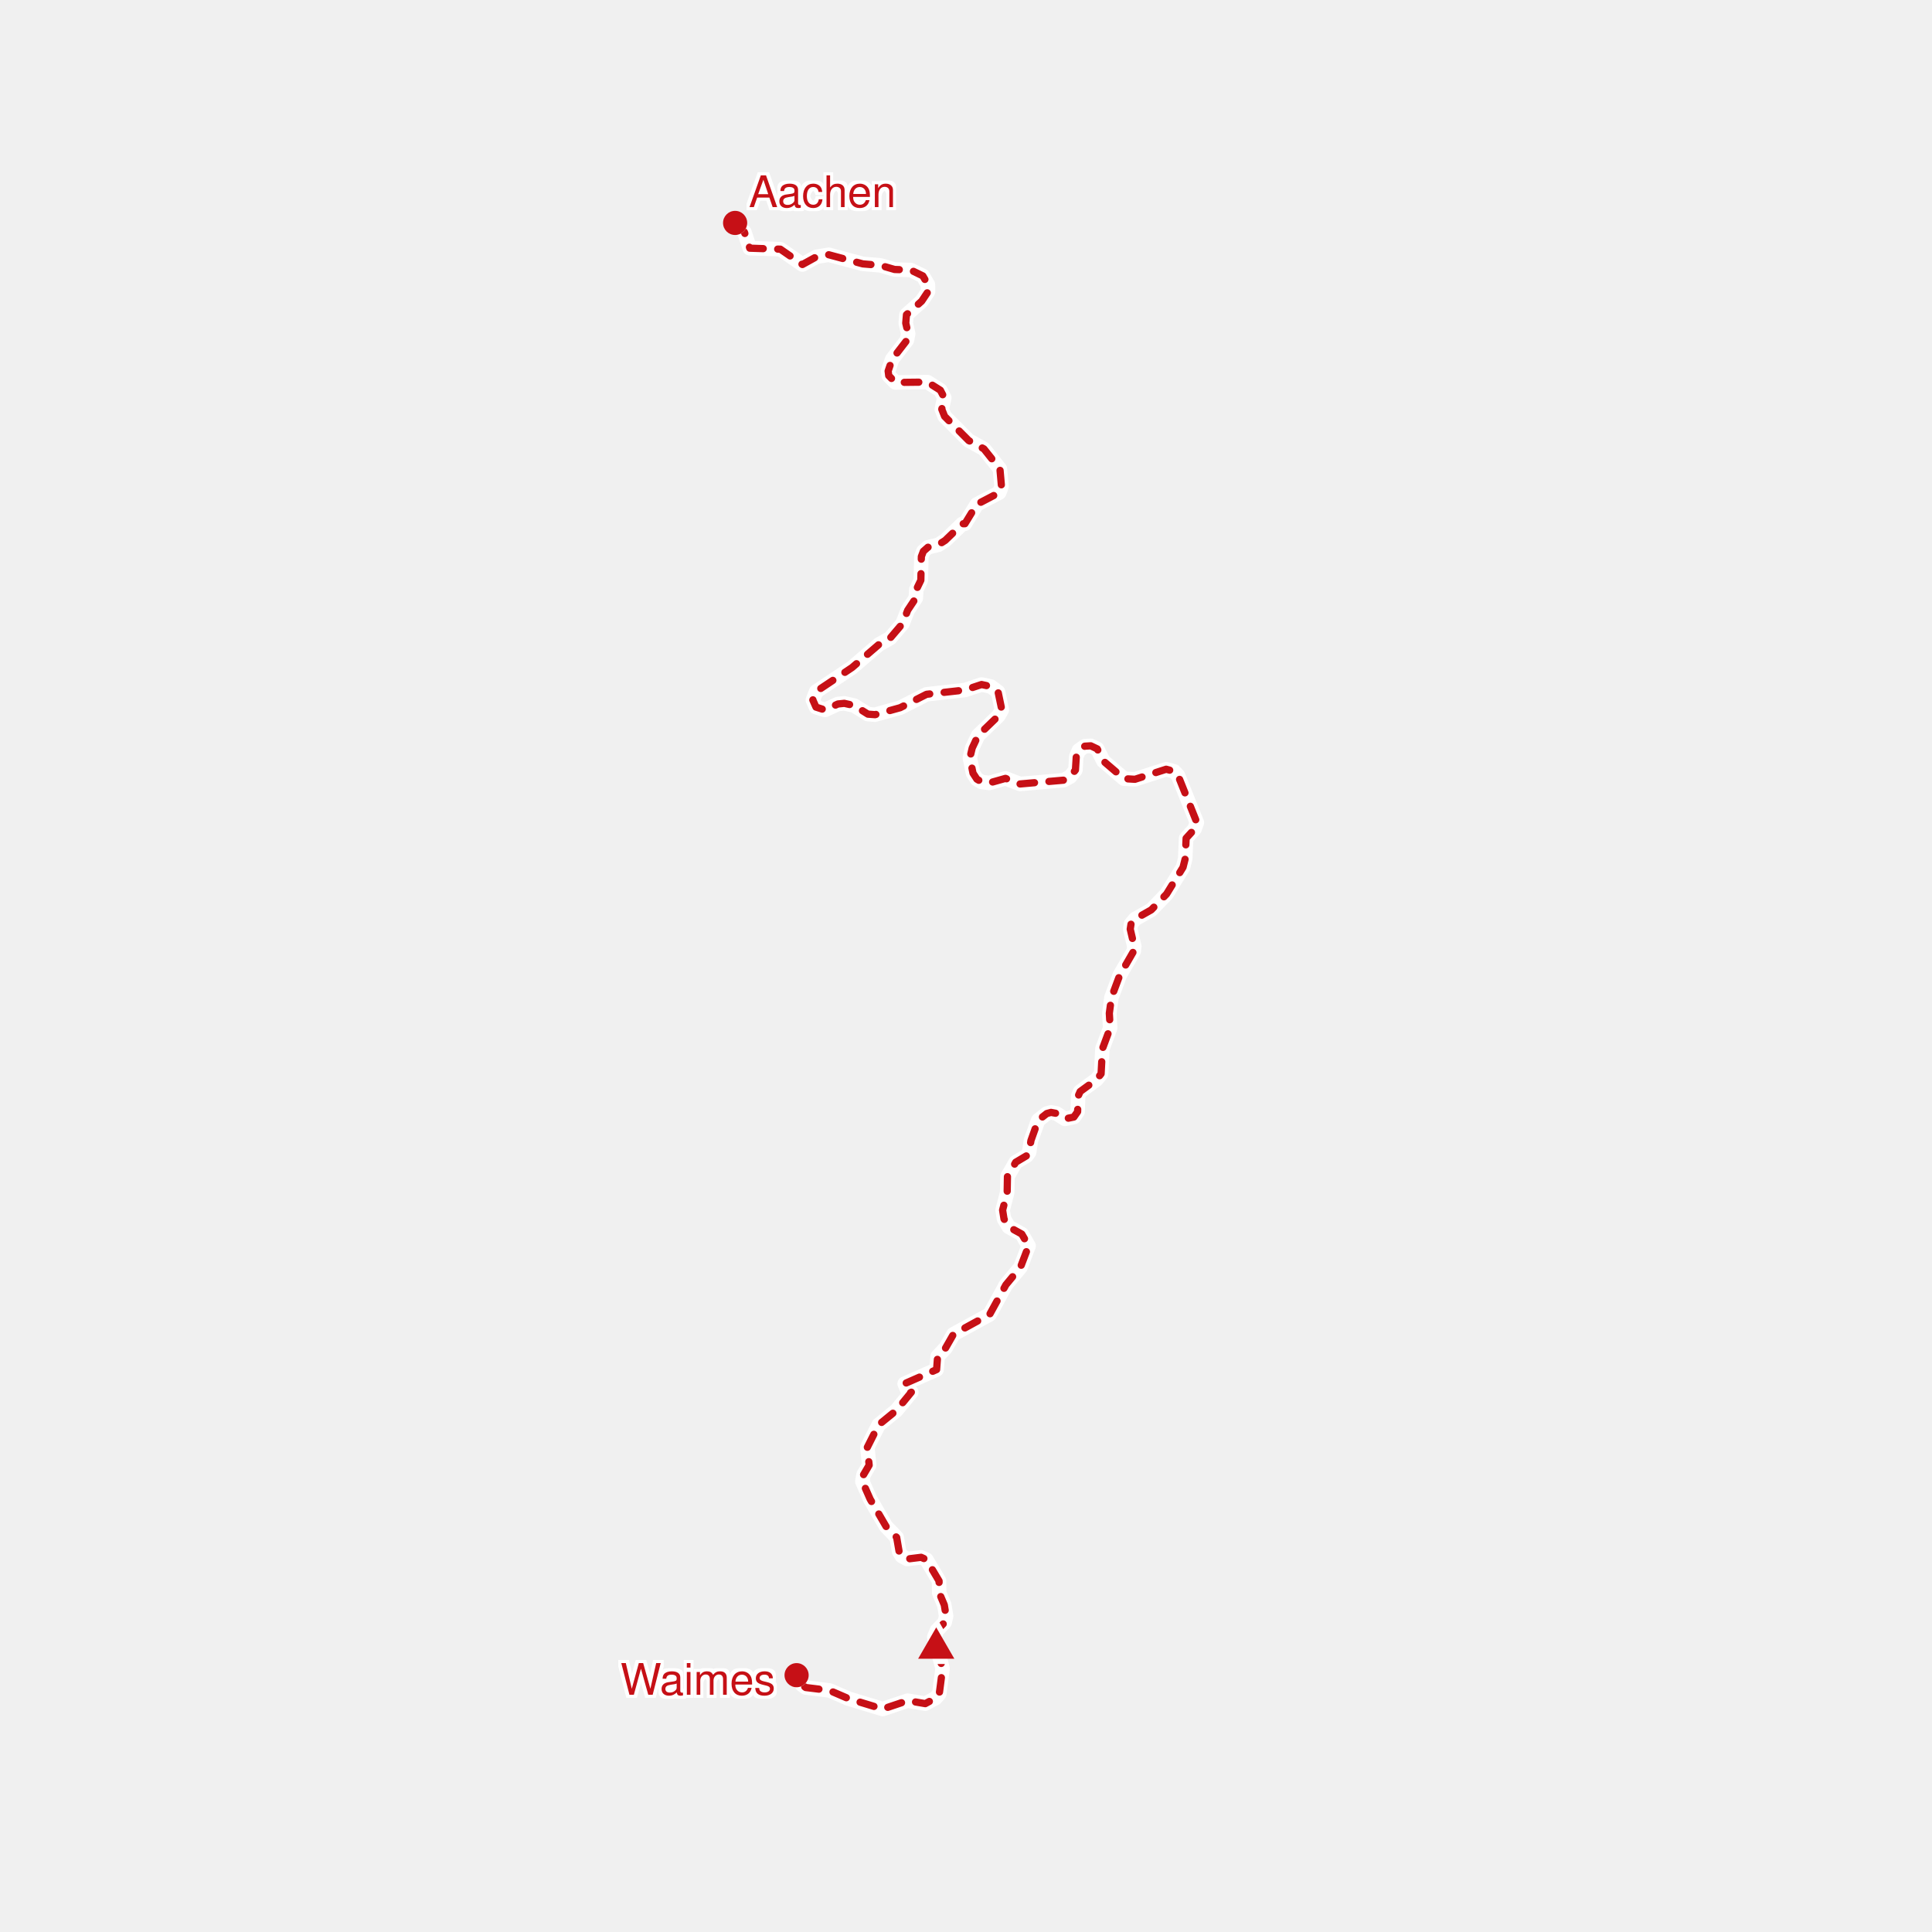
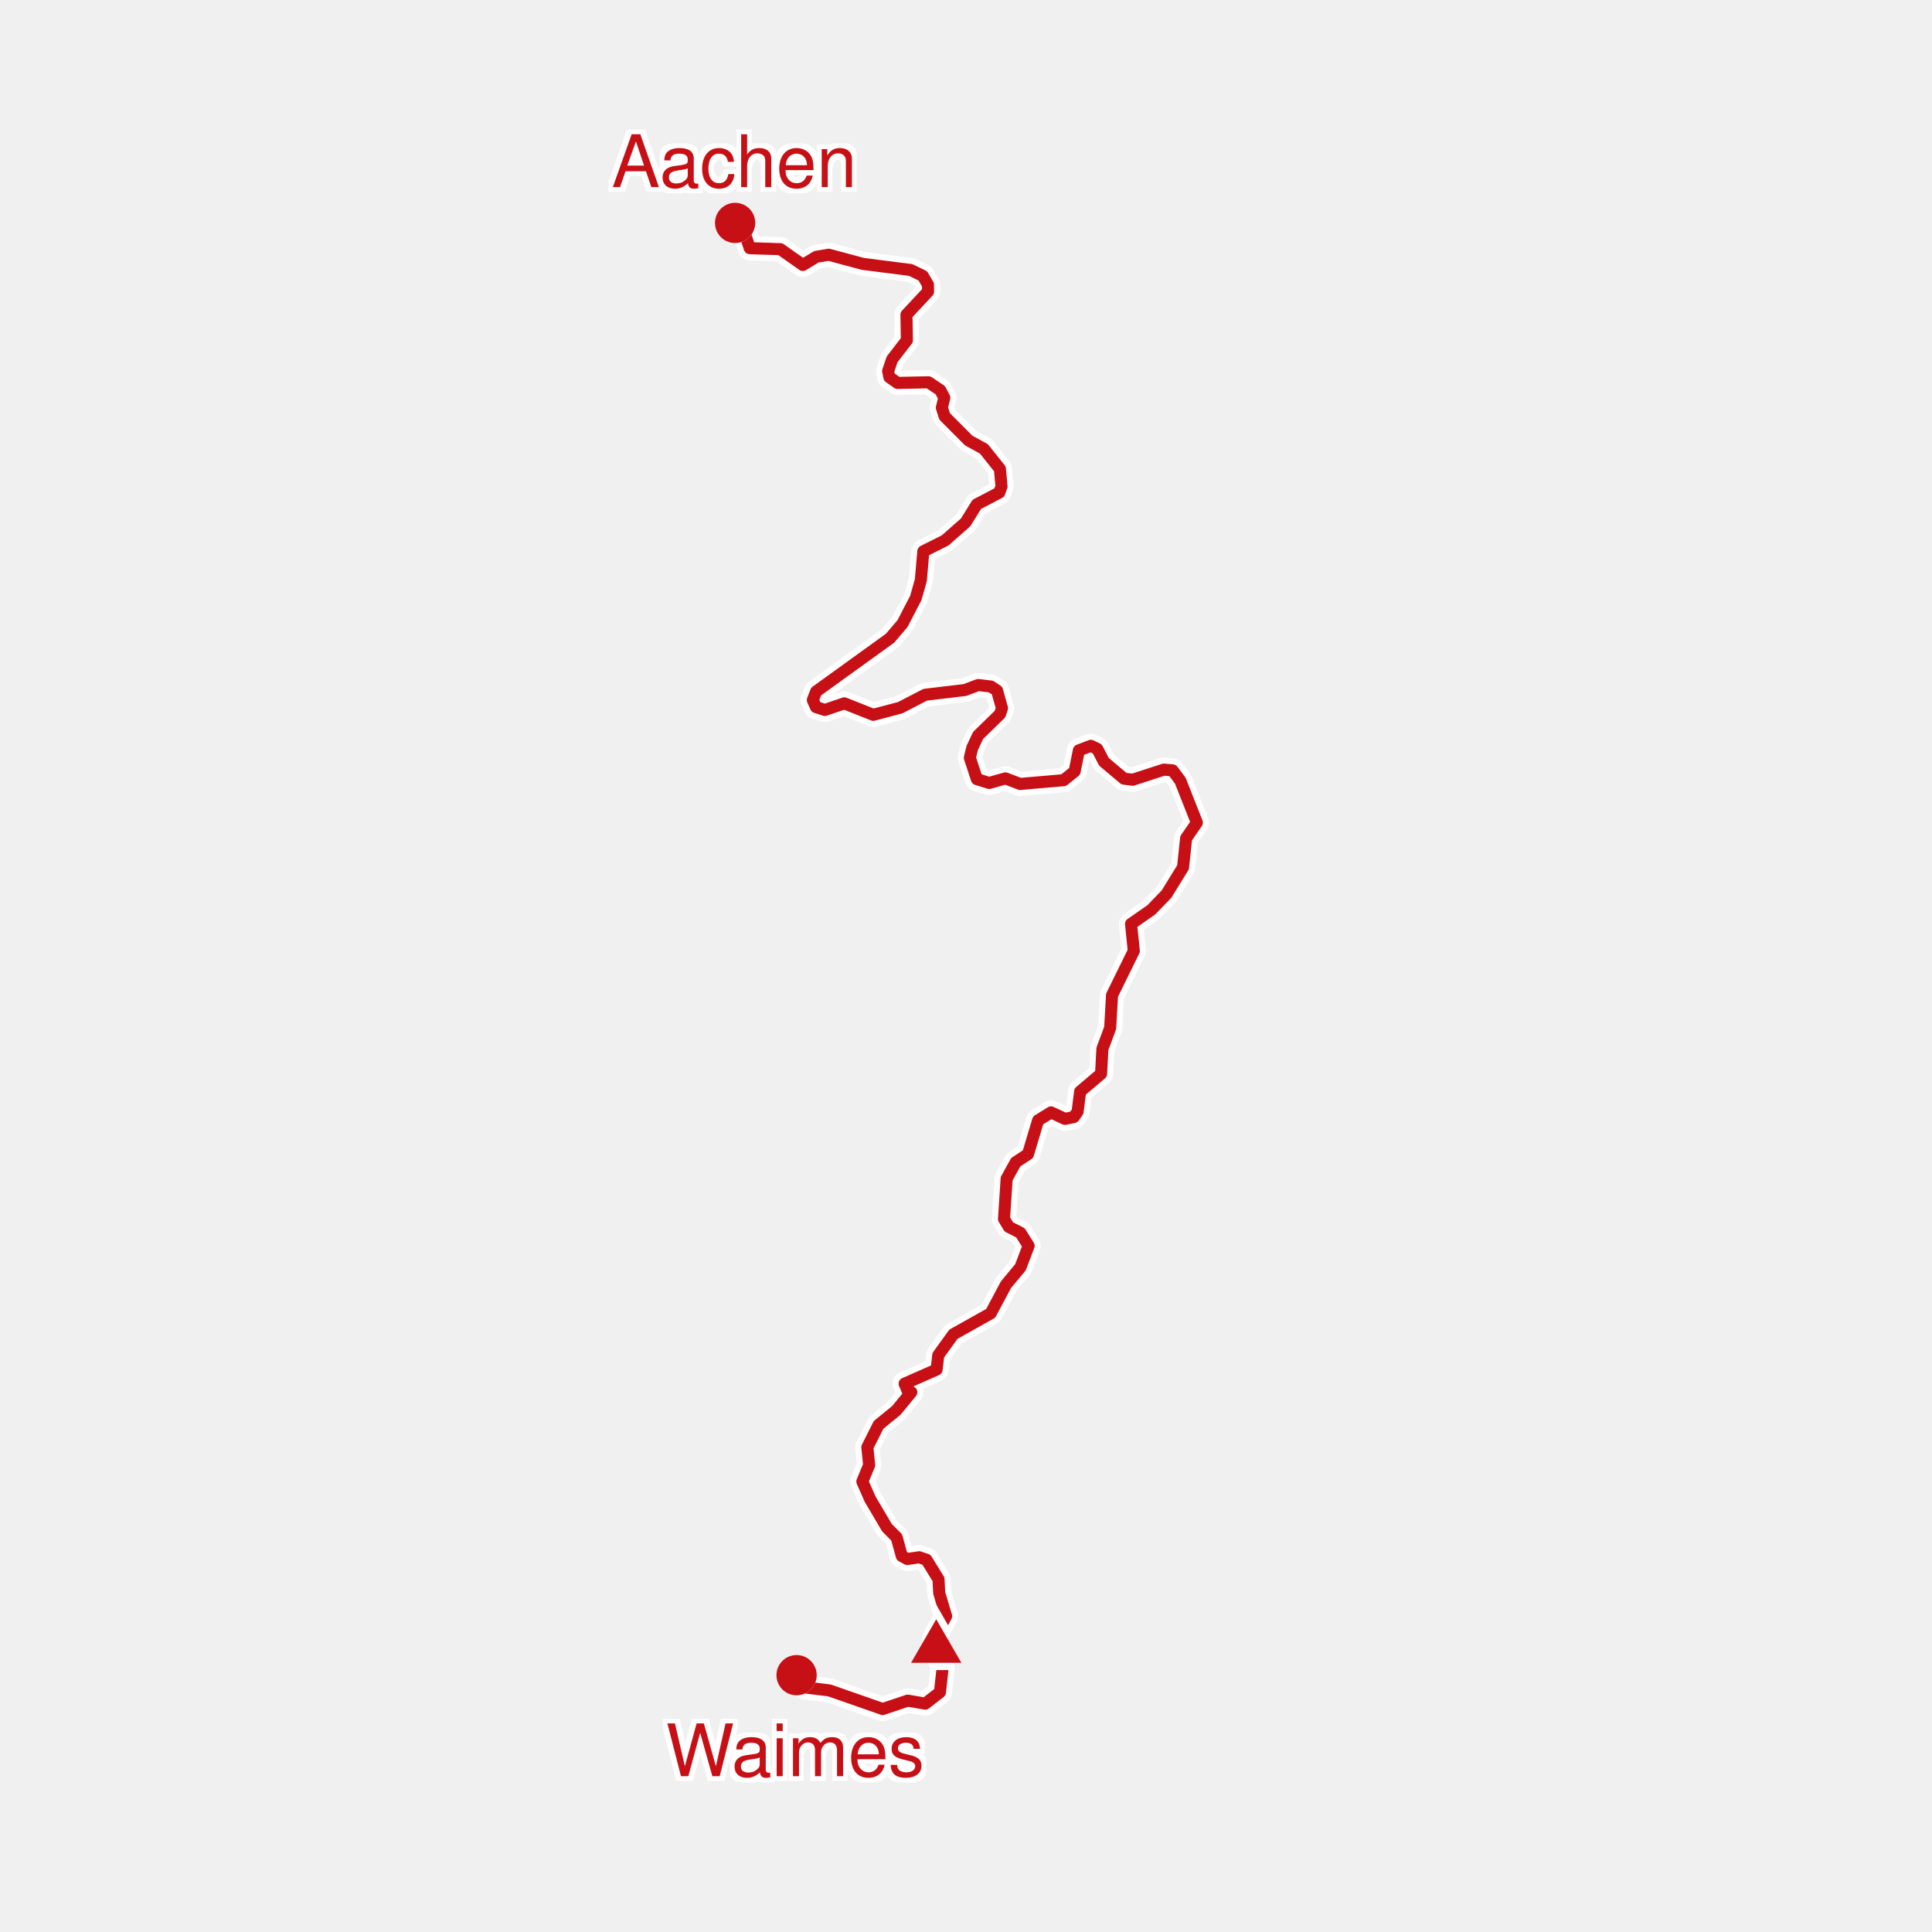
- <svg xmlns="http://www.w3.org/2000/svg" version="1.1" viewBox="0 0 800 800">
+ <svg xmlns="http://www.w3.org/2000/svg" version="1.1" viewBox="0 0 480 480">
  <style>
    .lineBackground {
      fill: none;
      stroke-width: 6;
      stroke: #FFFFFF;
      stroke-linejoin: round;
      stroke-linecap: round;
    }
  </style>
  <style>
    .line {
      fill: none;
      stroke-width: 3;
      stroke: #C61016;
      stroke-linejoin: round;
-       stroke-dasharray: 6 6;
      stroke-linecap: round;
    }
  </style>
  <style>
    .flying {
      stroke-dasharray: 2 8;
    }
  </style>
  <style>
    .ferry {
-       stroke-dasharray: 2 12;
+       stroke-dasharray: 2 8;
    }
  </style>
  <style>
    .stage {
      r: 5;
      fill: #C61016;
    }
  </style>
  <style>
    .home {
      fill: #C61016;
    }
  </style>
  <style>
    .partialAttendance {
      opacity: 0.5;
    }
  </style>
  <style>
    .dayStop {
      r: 3.75;
      fill: none;
      stroke: #C61016;
      stroke-width: 2.5;
    }
  </style>
  <defs>
    <filter id="whiteOutlineEffect" width="200%" height="200%" x="-50%" y="-50%" color-interpolation-filters="sRGB">
      <feMorphology id="SvgjsFeMorphology1036" result="SvgjsFeMorphology1036" in="SourceAlpha" radius="1" operator="dilate" />
      <feColorMatrix id="SvgjsFeColorMatrix1037" result="SvgjsFeColorMatrix1037" in="SvgjsFeMorphology1036" values="-1 0 0 0 1 0 -1 0 0 1 0 0 -1 0 1 0 0 0 1 0" type="matrix" />
      <feMerge id="SvgjsFeMerge1038" result="SvgjsFeMerge1038" in="SourceGraphic">
        <feMergeNode id="SvgjsFeMergeNode1039" result="SvgjsFeMergeNode1039" in="SvgjsFeColorMatrix1037" />
        <feMergeNode id="SvgjsFeMergeNode1040" result="SvgjsFeMergeNode1040" in="SourceGraphic" />
      </feMerge>
    </filter>
    <mask id="SvgjsMask1041">
-       <rect width="800" height="800" x="0" y="0" fill="white" />
-       <circle r="5" cx="304.398" cy="92.308" fill="black" />
-       <circle r="5" cx="329.851" cy="693.656" fill="black" />
-       <polygon points="387.673,673.864 380.173,686.854 395.173,686.854" transform="matrix(1.5,0,0,1.5,-193.8365,-341.262)" fill="black" />
+       <rect width="480" height="480" x="0" y="0" fill="white" />
+       <circle r="5" cx="182.639" cy="55.385" fill="black" />
+       <circle r="5" cx="197.91" cy="416.193" fill="black" />
+       <polygon points="232.604,402.298 226.354,413.123 238.854,413.123" transform="matrix(1.5,0,0,1.5,-116.3019,-204.7572)" fill="black" />
    </mask>
  </defs>
  <style>
    .label {
-       font-family: Helvetica;
+       font-family: Helvetica Neue, Helvetica, sans-serif;
      font-size: 18px;
      fill: #C61016;
      filter: url(#whiteOutlineEffect);
    }
  </style>
  <style>
    .labelRect {
      display: none;
    }
  </style>
  <style>
    .elevationMarker {
      fill: #C61016;
    }
  </style>
-   <path d="M304.398 92.308L308.236 96.108L310.462 102.77L323.131 103.181L332.264 109.53L338.037 106.339L343.165 105.484L357.27 109.267L364.53 109.875L370.449 111.586L377.095 111.8L382.13 114.25L384.241 117.868L384.293 120.73L381.641 124.709L375.348 130.316L375.057 133.786L376.076 138.241L375.525 140.872L369.409 148.796L367.765 153.645L368.004 155.552L370.771 158.363L384.044 158.215L389.38 161.584L391.013 164.724L389.973 169.457L391.138 172.399L401.123 182.423L407.416 185.873L414.053 194.187L414.698 201.448L413.782 203.978L404.462 208.857L399.563 216.856L398.544 216.872L391.387 223.77L388.496 225.609L384.231 226.611L382.338 228.286L381.516 230.454L381.298 240.273L379.425 244.148L379.207 247.645L375.868 252.669L373.736 258.185L368.556 264.275L363.989 266.819L352.818 276.42L337.933 286.365L336.581 289.86L337.881 292.797L341.584 293.979L346.972 291.501L349.614 291.238L353.723 292.157L359.392 295.718L362.335 295.931L372.758 293.043L383.659 287.497L399.553 285.725L406.439 283.444L410.319 284.281L413.283 286.513L414.833 293.929L413.47 296.374L405.003 304.545L402.569 309.745L401.602 313.797L402.892 320.145L404.504 322.622L406.428 323.77L409.601 324.212L416.341 322.31L422.385 324.623L440.463 323.048L443.126 321.605L445.32 318.833L445.664 313.288L446.745 310.713L449.211 308.974L451.665 308.826L454.359 310.106L456.856 315.109L465.416 322.425L469.962 322.687L482.891 318.521L486.189 319.407L487.822 321.178L495.602 340.629L494.656 343.252L491.15 347.106L490.765 355.582L489.871 359.123L483.037 370.221L476.713 376.761L470.056 380.531L468.339 382.58L468.007 384.727L469.681 391.855L469.484 393.756L463.638 403.882L460.236 412.992L459.352 419.561L459.696 425.671L456.481 434.319L455.941 444.636L454.058 447.011L447.265 451.989L446.454 453.823L446.215 460.323L444.655 462.55L440.972 463.303L437.384 461.027L435.21 460.618L433.452 461.092L429.863 463.925L426.888 472.29L426.16 477.119L425.11 478.56L420.585 481.261L417.163 487.202L417.048 493.814L415.155 501.08L415.738 504.729L417.745 508.051L423.102 511.012L425.932 515.871L422.551 524.755L416.518 532.018L409.819 544.252L394.799 552.478L391.543 558.169L388.246 561.684L387.83 567.113L374.589 572.949L376.326 577.069L377.366 576.481L371.166 584.017L363.812 590.016L359.152 599.266L359.901 606.686L357.54 610.706L357.082 613.451L360.307 620.755L366.881 632.044L371.291 636.618L372.311 642.515L373.424 644.328L375.712 645.553L381.423 644.85L383.617 645.83L388.849 654.65L388.901 659.565L391.013 664.579L391.772 669.216L391.169 671.796L387.955 675.143L386.842 677.886L390.295 690.881L388.943 701.311L387.414 703.139L383.139 705.44L375.858 704.2L365.508 707.676L351.33 703.367L343.467 699.972L333.627 698.765L332.129 697.671L329.851 693.656 " class="lineBackground" />
-   <path d="M304.398 92.308L308.236 96.108L310.462 102.77L323.131 103.181L332.264 109.53L338.037 106.339L343.165 105.484L357.27 109.267L364.53 109.875L370.449 111.586L377.095 111.8L382.13 114.25L384.241 117.868L384.293 120.73L381.641 124.709L375.348 130.316L375.057 133.786L376.076 138.241L375.525 140.872L369.409 148.796L367.765 153.645L368.004 155.552L370.771 158.363L384.044 158.215L389.38 161.584L391.013 164.724L389.973 169.457L391.138 172.399L401.123 182.423L407.416 185.873L414.053 194.187L414.698 201.448L413.782 203.978L404.462 208.857L399.563 216.856L398.544 216.872L391.387 223.77L388.496 225.609L384.231 226.611L382.338 228.286L381.516 230.454L381.298 240.273L379.425 244.148L379.207 247.645L375.868 252.669L373.736 258.185L368.556 264.275L363.989 266.819L352.818 276.42L337.933 286.365L336.581 289.86L337.881 292.797L341.584 293.979L346.972 291.501L349.614 291.238L353.723 292.157L359.392 295.718L362.335 295.931L372.758 293.043L383.659 287.497L399.553 285.725L406.439 283.444L410.319 284.281L413.283 286.513L414.833 293.929L413.47 296.374L405.003 304.545L402.569 309.745L401.602 313.797L402.892 320.145L404.504 322.622L406.428 323.77L409.601 324.212L416.341 322.31L422.385 324.623L440.463 323.048L443.126 321.605L445.32 318.833L445.664 313.288L446.745 310.713L449.211 308.974L451.665 308.826L454.359 310.106L456.856 315.109L465.416 322.425L469.962 322.687L482.891 318.521L486.189 319.407L487.822 321.178L495.602 340.629L494.656 343.252L491.15 347.106L490.765 355.582L489.871 359.123L483.037 370.221L476.713 376.761L470.056 380.531L468.339 382.58L468.007 384.727L469.681 391.855L469.484 393.756L463.638 403.882L460.236 412.992L459.352 419.561L459.696 425.671L456.481 434.319L455.941 444.636L454.058 447.011L447.265 451.989L446.454 453.823L446.215 460.323L444.655 462.55L440.972 463.303L437.384 461.027L435.21 460.618L433.452 461.092L429.863 463.925L426.888 472.29L426.16 477.119L425.11 478.56L420.585 481.261L417.163 487.202L417.048 493.814L415.155 501.08L415.738 504.729L417.745 508.051L423.102 511.012L425.932 515.871L422.551 524.755L416.518 532.018L409.819 544.252L394.799 552.478L391.543 558.169L388.246 561.684L387.83 567.113L374.589 572.949L376.326 577.069L377.366 576.481L371.166 584.017L363.812 590.016L359.152 599.266L359.901 606.686L357.54 610.706L357.082 613.451L360.307 620.755L366.881 632.044L371.291 636.618L372.311 642.515L373.424 644.328L375.712 645.553L381.423 644.85L383.617 645.83L388.849 654.65L388.901 659.565L391.013 664.579L391.772 669.216L391.169 671.796L387.955 675.143L386.842 677.886L390.295 690.881L388.943 701.311L387.414 703.139L383.139 705.44L375.858 704.2L365.508 707.676L351.33 703.367L343.467 699.972L333.627 698.765L332.129 697.671L329.851 693.656 " class="line bicycling" mask="url(#SvgjsMask1041)" />
-   <circle r="5" cx="304.398" cy="92.308" class="stage" />
-   <circle r="5" cx="329.851" cy="693.656" class="stage" />
-   <polygon points="387.673,673.864 380.173,686.854 395.173,686.854" class="elevationMarker" />
-   <rect width="64.98" height="18" x="256.871" y="686.456" opacity="0.2" fill="green" class="labelRect" />
-   <text x="256.871" y="701.757" class="label">
-     <tspan dy="0" x="256.871">Waimes</tspan>
+   <path d="M182.639 55.385L184.942 57.665L186.277 61.662L193.879 61.909L199.464 65.836L202.822 63.803L205.899 63.29L214.362 65.56L226.257 67.08L229.278 68.55L230.545 70.721L230.576 72.438L225.209 78.19L225.315 84.523L221.645 89.278L220.659 92.187L220.959 93.706L222.987 95.136L230.688 94.978L233.628 96.951L234.608 98.834L234.002 101.27L234.683 103.439L240.674 109.454L244.45 111.524L248.432 116.512L248.819 120.869L248.269 122.387L242.677 125.314L239.925 129.768L234.832 134.262L229.403 136.972L228.779 144.164L227.524 148.587L224.241 154.911L221.133 158.565L202.76 171.819L201.948 173.916L202.729 175.678L204.95 176.387L209.768 174.743L216.952 177.598L223.655 175.826L229.877 172.607L239.732 171.435L243.021 170.194L246.191 170.569L247.714 171.573L248.943 175.954L248.444 177.421L243.002 182.727L241.542 185.847L240.961 188.278L242.702 193.573L245.76 194.527L249.805 193.386L253.431 194.774L264.278 193.829L266.992 191.644L268.047 186.428L270.999 185.296L272.616 186.064L274.282 189.282L279.25 193.455L281.428 193.721L289.154 191.211L291.339 191.398L293.242 193.957L297.361 204.377L294.69 208.263L293.923 215.474L289.822 222.133L286.028 226.057L281.004 229.548L281.69 236.254L276.285 247.254L275.817 255.403L273.889 260.591L273.564 266.782L268.359 271.193L267.729 276.194L266.793 277.53L264.583 277.982L261.126 276.371L257.918 278.355L255.409 286.743L252.351 288.756L250.104 292.842L249.443 302.837L250.647 304.83L253.524 306.283L255.559 309.523L253.531 314.853L249.911 319.211L246.141 326.296L236.879 331.487L233.11 336.707L232.698 340.268L224.753 343.77L225.795 346.242L226.42 345.888L222.7 350.41L218.287 354.009L215.491 359.56L215.941 364.011L214.249 368.071L216.184 372.453L220.366 379.55L222.775 381.971L224.054 386.597L225.427 387.332L228.367 386.9L230.17 387.498L233.172 392.378L233.341 395.739L235.063 401.53L232.105 407.006L234.177 414.528L233.528 420.434L229.883 423.264L225.515 422.52L219.305 424.606L206.08 419.983L200.176 419.259L197.91 416.193 " class="lineBackground" />
+   <path d="M182.639 55.385L184.942 57.665L186.277 61.662L193.879 61.909L199.464 65.836L202.822 63.803L205.899 63.29L214.362 65.56L226.257 67.08L229.278 68.55L230.545 70.721L230.576 72.438L225.209 78.19L225.315 84.523L221.645 89.278L220.659 92.187L220.959 93.706L222.987 95.136L230.688 94.978L233.628 96.951L234.608 98.834L234.002 101.27L234.683 103.439L240.674 109.454L244.45 111.524L248.432 116.512L248.819 120.869L248.269 122.387L242.677 125.314L239.925 129.768L234.832 134.262L229.403 136.972L228.779 144.164L227.524 148.587L224.241 154.911L221.133 158.565L202.76 171.819L201.948 173.916L202.729 175.678L204.95 176.387L209.768 174.743L216.952 177.598L223.655 175.826L229.877 172.607L239.732 171.435L243.021 170.194L246.191 170.569L247.714 171.573L248.943 175.954L248.444 177.421L243.002 182.727L241.542 185.847L240.961 188.278L242.702 193.573L245.76 194.527L249.805 193.386L253.431 194.774L264.278 193.829L266.992 191.644L268.047 186.428L270.999 185.296L272.616 186.064L274.282 189.282L279.25 193.455L281.428 193.721L289.154 191.211L291.339 191.398L293.242 193.957L297.361 204.377L294.69 208.263L293.923 215.474L289.822 222.133L286.028 226.057L281.004 229.548L281.69 236.254L276.285 247.254L275.817 255.403L273.889 260.591L273.564 266.782L268.359 271.193L267.729 276.194L266.793 277.53L264.583 277.982L261.126 276.371L257.918 278.355L255.409 286.743L252.351 288.756L250.104 292.842L249.443 302.837L250.647 304.83L253.524 306.283L255.559 309.523L253.531 314.853L249.911 319.211L246.141 326.296L236.879 331.487L233.11 336.707L232.698 340.268L224.753 343.77L225.795 346.242L226.42 345.888L222.7 350.41L218.287 354.009L215.491 359.56L215.941 364.011L214.249 368.071L216.184 372.453L220.366 379.55L222.775 381.971L224.054 386.597L225.427 387.332L228.367 386.9L230.17 387.498L233.172 392.378L233.341 395.739L235.063 401.53L232.105 407.006L234.177 414.528L233.528 420.434L229.883 423.264L225.515 422.52L219.305 424.606L206.08 419.983L200.176 419.259L197.91 416.193 " class="line bicycling" mask="url(#SvgjsMask1041)" />
+   <circle r="5" cx="182.639" cy="55.385" class="stage" />
+   <circle r="5" cx="197.91" cy="416.193" class="stage" />
+   <polygon points="232.604,402.298 226.354,413.123 238.854,413.123" class="elevationMarker" />
+   <rect width="64.98" height="18" x="165.42" y="425.993" opacity="0.2" fill="green" class="labelRect" />
+   <text x="165.42" y="441.295" class="label">
+     <tspan dy="0" x="165.42">Waimes</tspan>
  </text>
-   <rect width="61.38" height="18" x="310.055" y="70.451" opacity="0.2" fill="green" class="labelRect" />
-   <text x="310.055" y="85.752" class="label">
-     <tspan dy="0" x="310.055">Aachen</tspan>
+   <rect width="61.38" height="18" x="151.949" y="31.185" opacity="0.2" fill="green" class="labelRect" />
+   <text x="151.949" y="46.486" class="label">
+     <tspan dy="0" x="151.949">Aachen</tspan>
  </text>
</svg>
